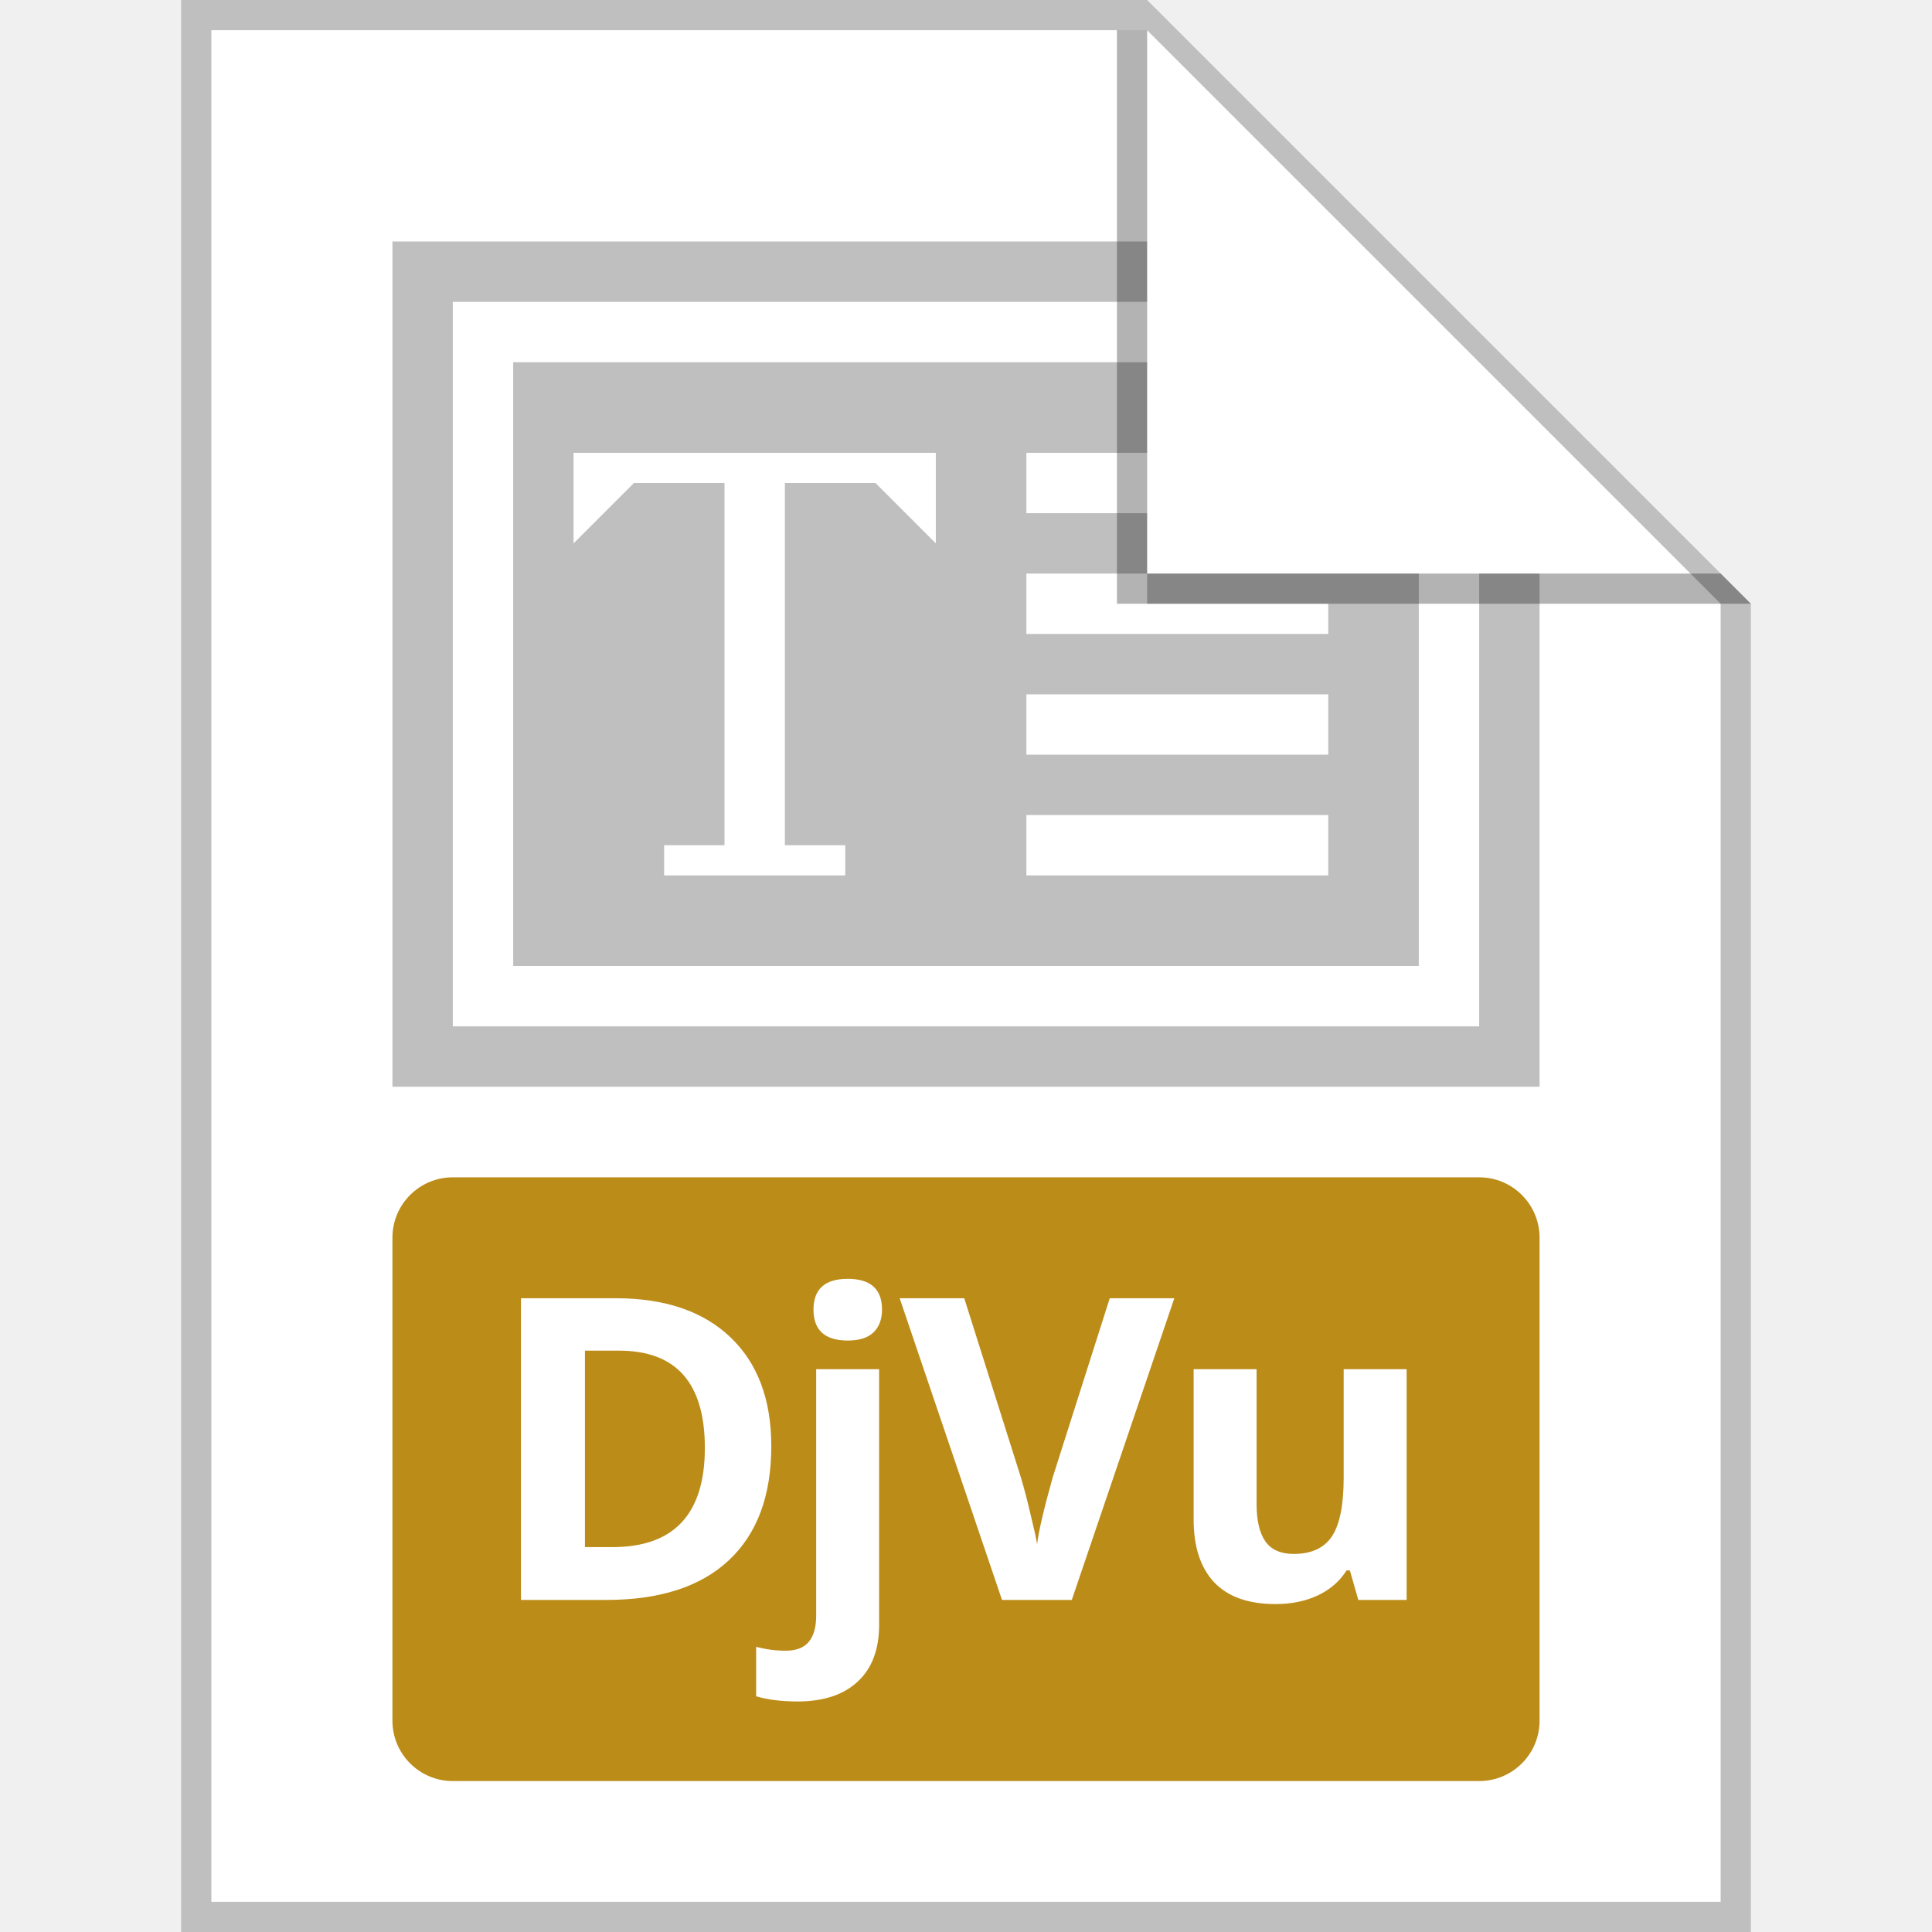
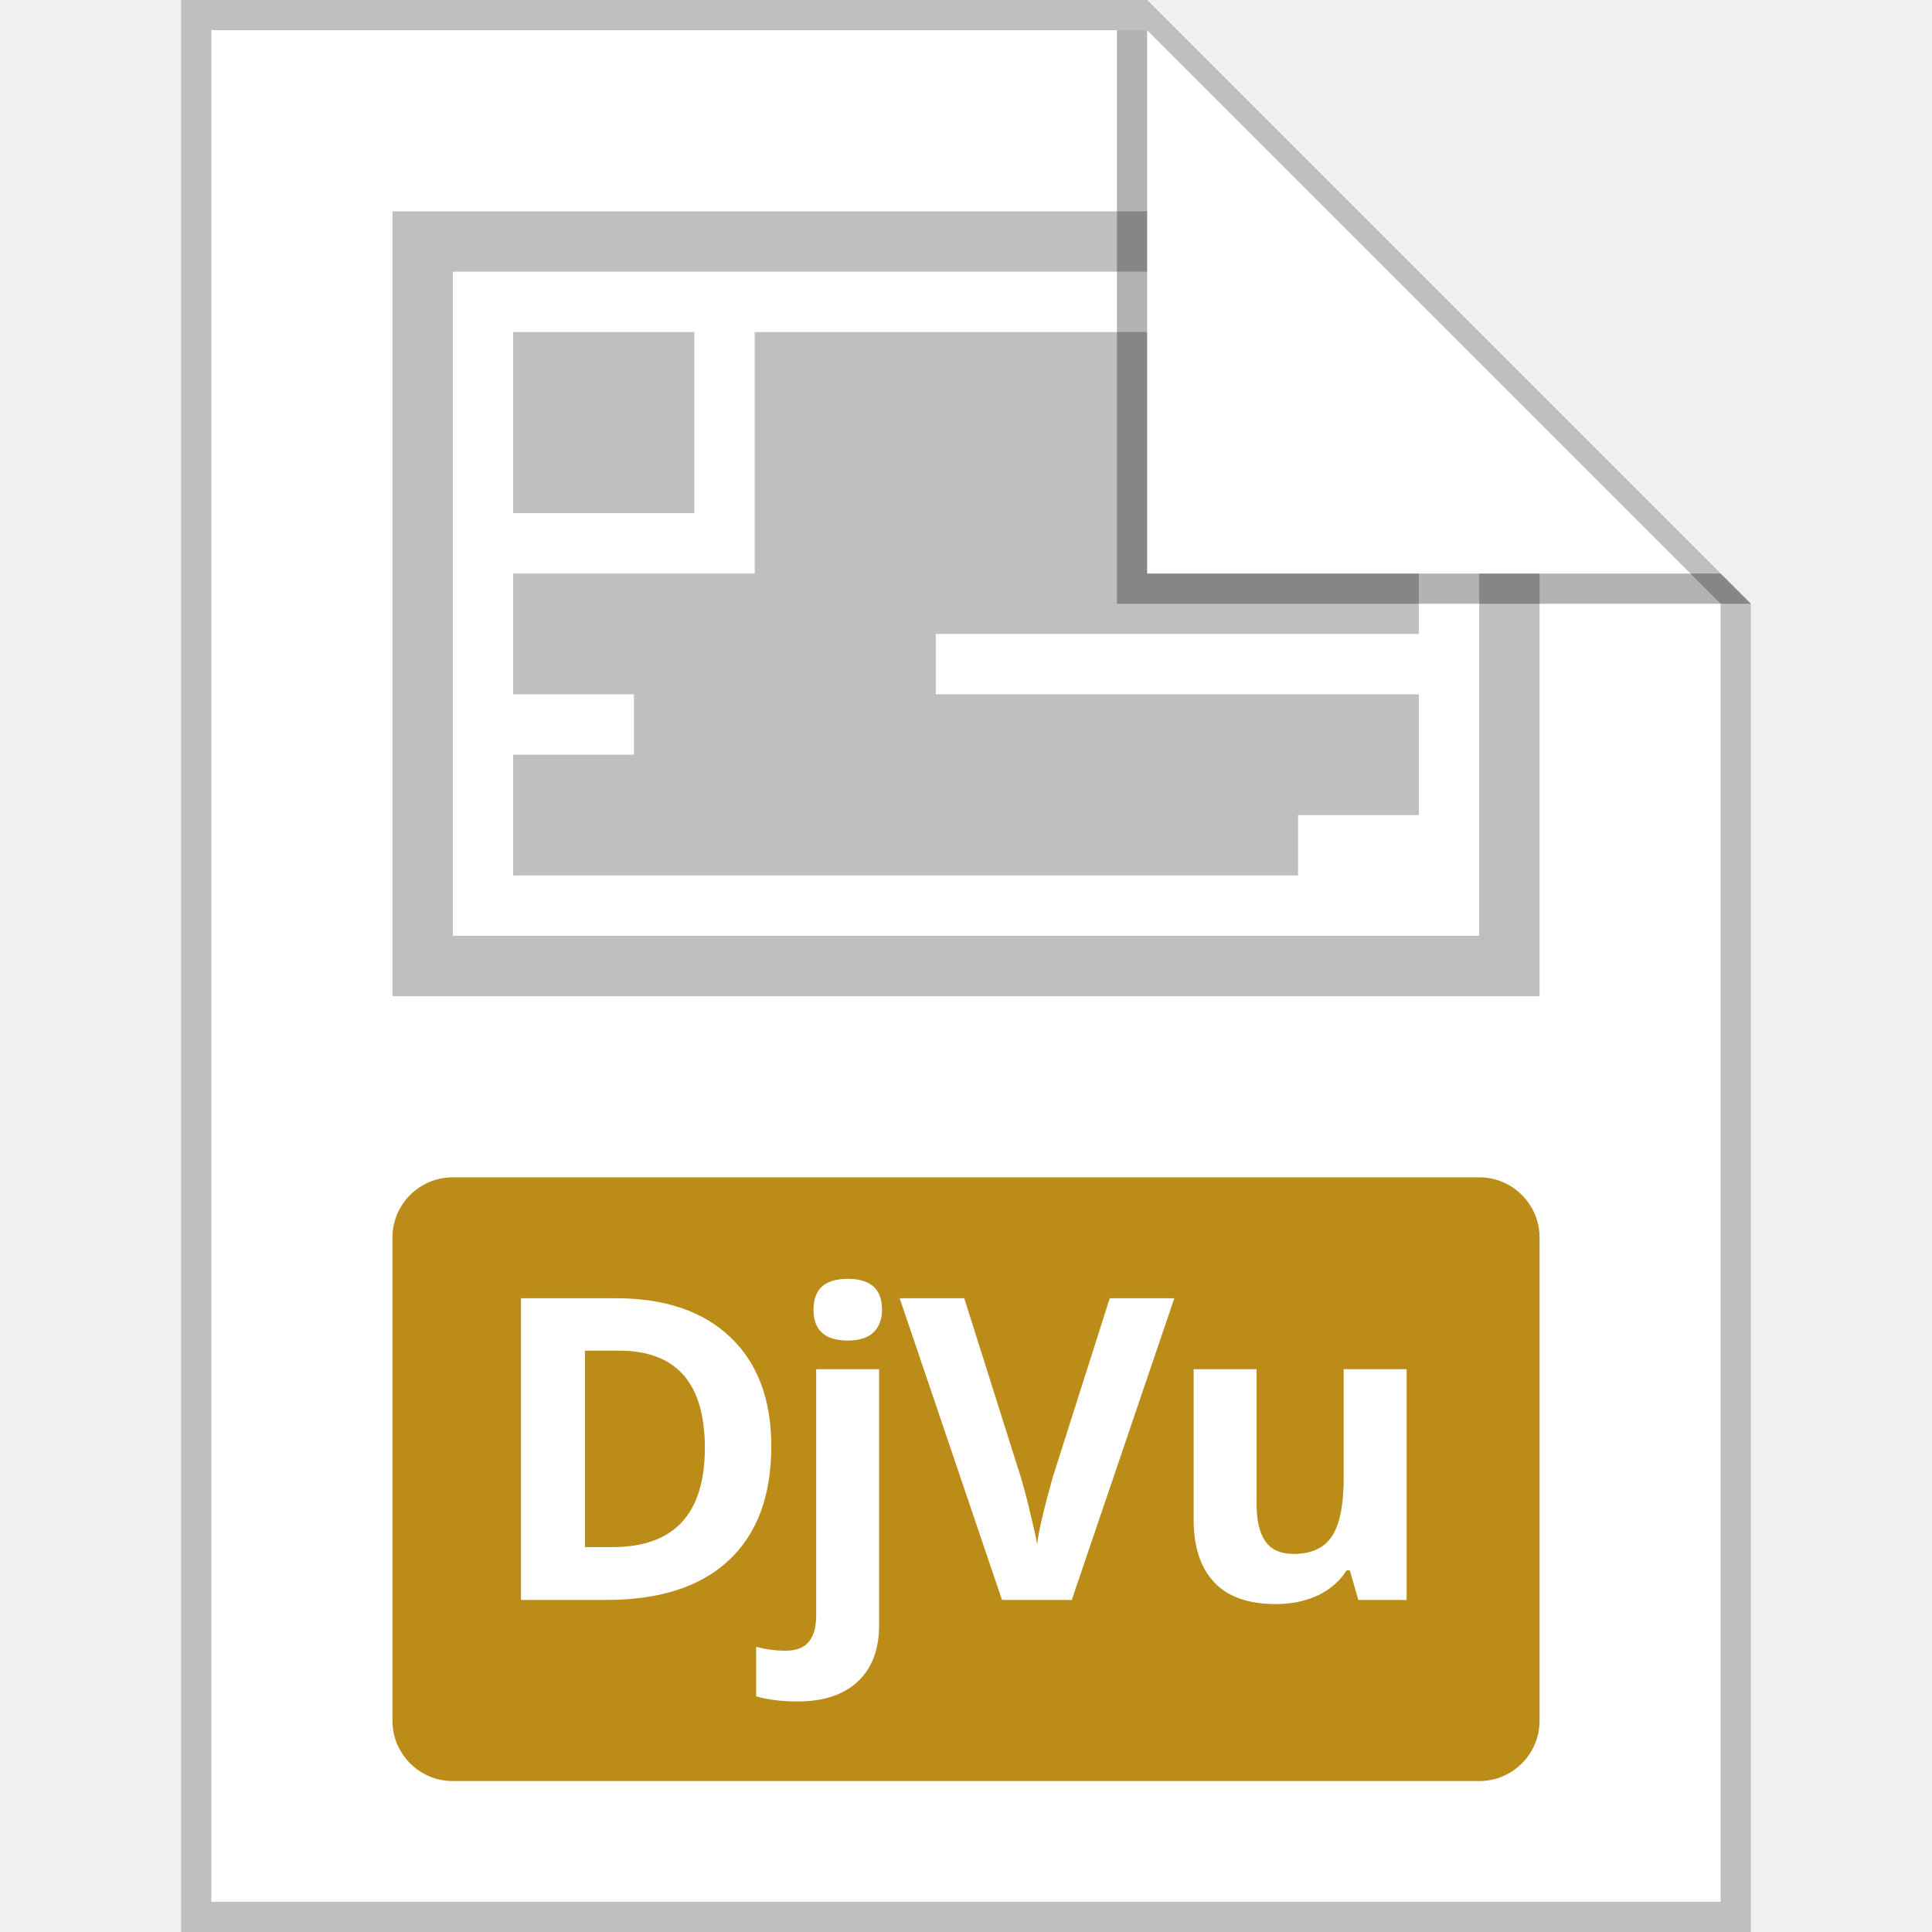
<svg xmlns="http://www.w3.org/2000/svg" width="64" height="64" viewBox="0 0 64 64" fill="none">
  <path d="M7 1H38L57 20V63H7V1Z" fill="white" />
  <path fill-rule="evenodd" clip-rule="evenodd" d="M7 63H57V20L38 1H7V63ZM38 0H6V64H58V20L38 0Z" fill="#BFBFBF" />
  <path d="M20.505 44.742C22.401 44.742 23.349 45.815 23.349 47.962C23.349 50.154 22.328 51.25 20.286 51.25H19.377V44.742H20.505Z" fill="#BC8C18" />
  <path fill-rule="evenodd" clip-rule="evenodd" d="M15 39C13.895 39 13 39.895 13 41V57C13 58.105 13.895 59 15 59H49C50.105 59 51 58.105 51 57V41C51 39.895 50.105 39 49 39H15ZM24.142 51.688C25.08 50.812 25.55 49.552 25.55 47.907C25.55 46.362 25.099 45.159 24.196 44.298C23.294 43.437 22.027 43.006 20.395 43.006H17.258V53H20.088C21.856 53 23.207 52.562 24.142 51.688ZM25.048 56.192C25.431 56.306 25.889 56.363 26.422 56.363C27.283 56.363 27.948 56.142 28.418 55.7C28.887 55.263 29.122 54.638 29.122 53.827V45.357H27.037V53.52C27.037 53.902 26.955 54.192 26.791 54.388C26.631 54.584 26.376 54.682 26.025 54.682C25.693 54.682 25.367 54.638 25.048 54.552V56.192ZM28.083 42.363C27.326 42.363 26.948 42.703 26.948 43.382C26.948 44.065 27.326 44.407 28.083 44.407C28.461 44.407 28.744 44.318 28.931 44.141C29.122 43.958 29.218 43.705 29.218 43.382C29.218 42.703 28.839 42.363 28.083 42.363ZM38.901 43.006H36.762L34.868 48.953C34.576 50.001 34.405 50.735 34.355 51.154C34.328 50.972 34.257 50.648 34.143 50.184C34.034 49.714 33.927 49.304 33.822 48.953L31.942 43.006H29.803L33.193 53H35.504L38.901 43.006ZM44.716 52.023L44.996 53H46.596V45.357H44.511V48.953C44.511 49.855 44.381 50.503 44.121 50.895C43.861 51.282 43.44 51.476 42.856 51.476C42.428 51.476 42.116 51.339 41.92 51.065C41.724 50.787 41.626 50.373 41.626 49.821V45.357H39.541V50.341C39.541 51.243 39.769 51.936 40.224 52.419C40.68 52.898 41.357 53.137 42.255 53.137C42.779 53.137 43.246 53.041 43.656 52.85C44.066 52.654 44.383 52.378 44.606 52.023H44.716Z" fill="#BC8C18" />
-   <path fill-rule="evenodd" clip-rule="evenodd" d="M13 8H38V10H15V34H49V19H51V36H13V8Z" fill="#BFBFBF" />
-   <path fill-rule="evenodd" clip-rule="evenodd" d="M38 19V12H17V32H47V19H38ZM31 15H19V18L21 16H24V28H22V29H28V28H26V16H29L31 18V15ZM34 15H38V17H34V15ZM34 19H38V20H44V21H34V19ZM44 23H34V25H44V23ZM34 27H44V29H34V27Z" fill="#BFBFBF" />
+   <path d="M38 7H13V33H51V19H49V31H15V9H38V7Z" fill="#BFBFBF" />
+   <path d="M38 11H25V19H17V23H21V25H17V29H43V27H47V23H31V21H47V19H38V11Z" fill="#BFBFBF" />
+   <path d="M23 11H17V17H23V11Z" fill="#BFBFBF" />
  <path opacity="0.3" d="M37 20V1H38V19H57L58 20H37Z" fill="black" />
</svg>
